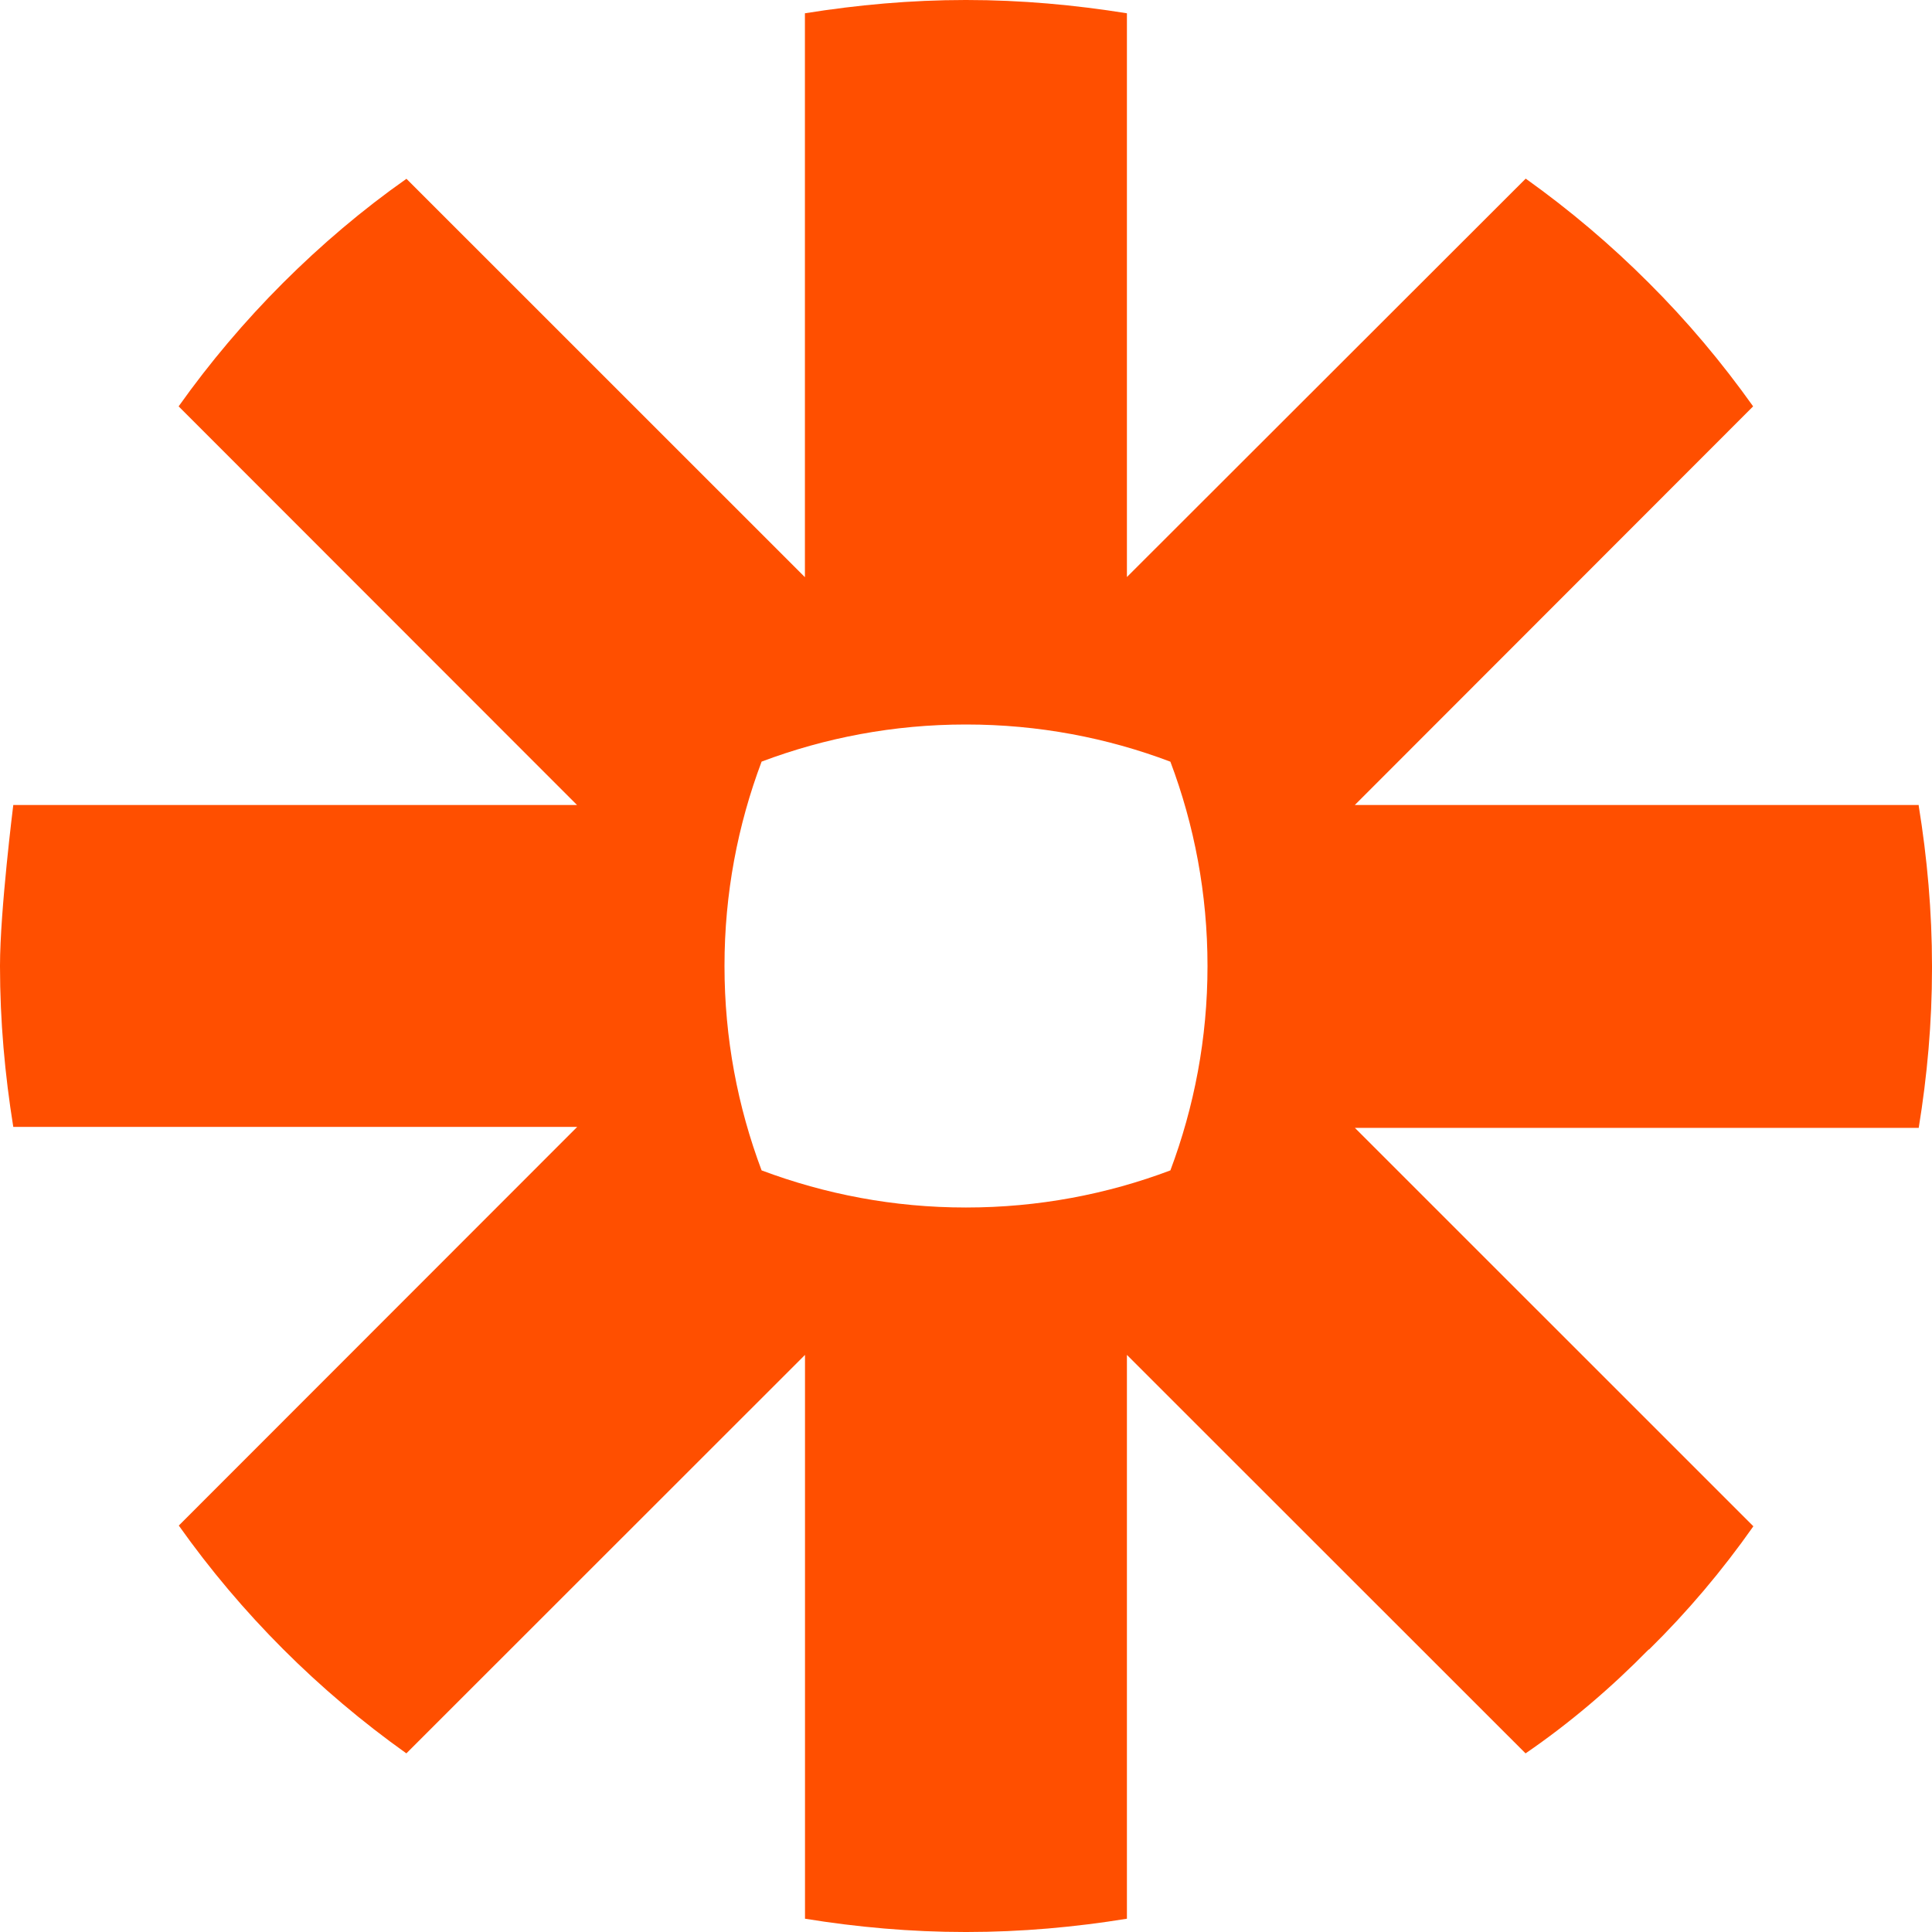
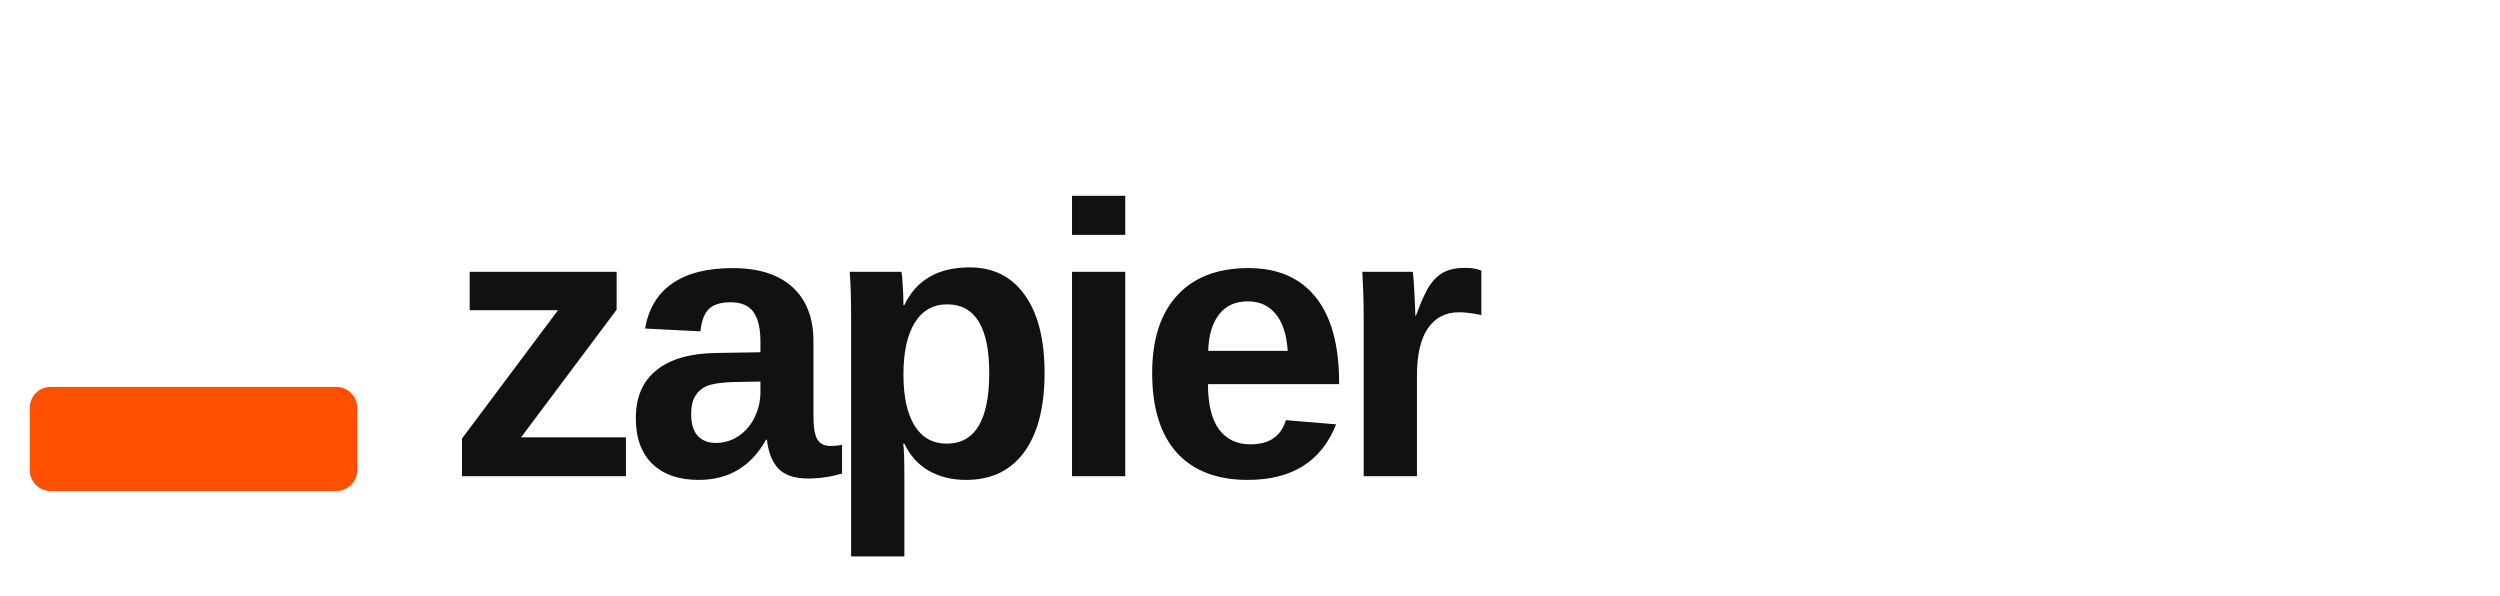
- <svg xmlns="http://www.w3.org/2000/svg" role="img" viewBox="0 0 24 24">
-   <path fill="#FF4F00" d="M15 12.004c0 .893-.165 1.746-.461 2.535-.787.297-1.643.461-2.535.461h-.009c-.893 0-1.745-.165-2.534-.461C9.164 13.75 9 12.896 9 12.004v-.009c0-.893.164-1.745.461-2.534C10.25 9.164 11.103 9 11.995 9h.009c.893 0 1.748.164 2.535.462.297.788.461 1.641.461 2.535v.007zM23.835 10H16.83l4.948-4.952c-.39-.548-.82-1.06-1.295-1.533-.473-.474-.985-.907-1.53-1.296l-4.954 4.949V.165C13.35.061 12.686 0 12.004 0h-.01c-.68 0-1.346.061-1.995.165V7.17l-4.95-4.949c-.549.386-1.06.821-1.534 1.294-.474.474-.908.987-1.296 1.533L7.168 10H.165S0 11.316 0 11.995v.009c0 .68.061 1.348.165 1.995H7.17l-4.949 4.952c.777 1.096 1.733 2.051 2.827 2.83L10 16.831v7.004c.648.105 1.313.165 1.991.165h.017c.679 0 1.344-.06 1.991-.165v-7.004l4.952 4.95c.548-.375 1.06-.812 1.529-1.29h.005c.473-.465.906-.976 1.296-1.531l-4.95-4.949h7.004c.105-.645.165-1.304.165-1.98V12c0-.678-.06-1.343-.165-1.99" />
+ <svg xmlns="http://www.w3.org/2000/svg" viewBox="0 0 168 40" role="img">
+   <rect x="2" y="26" width="22" height="7" rx="1.4" fill="#FF4F00" />
+   <text x="30" y="32" font-family="Arial, Helvetica, sans-serif" font-size="26" font-weight="700" fill="#111111" letter-spacing="-0.04em">zapier</text>
</svg>
